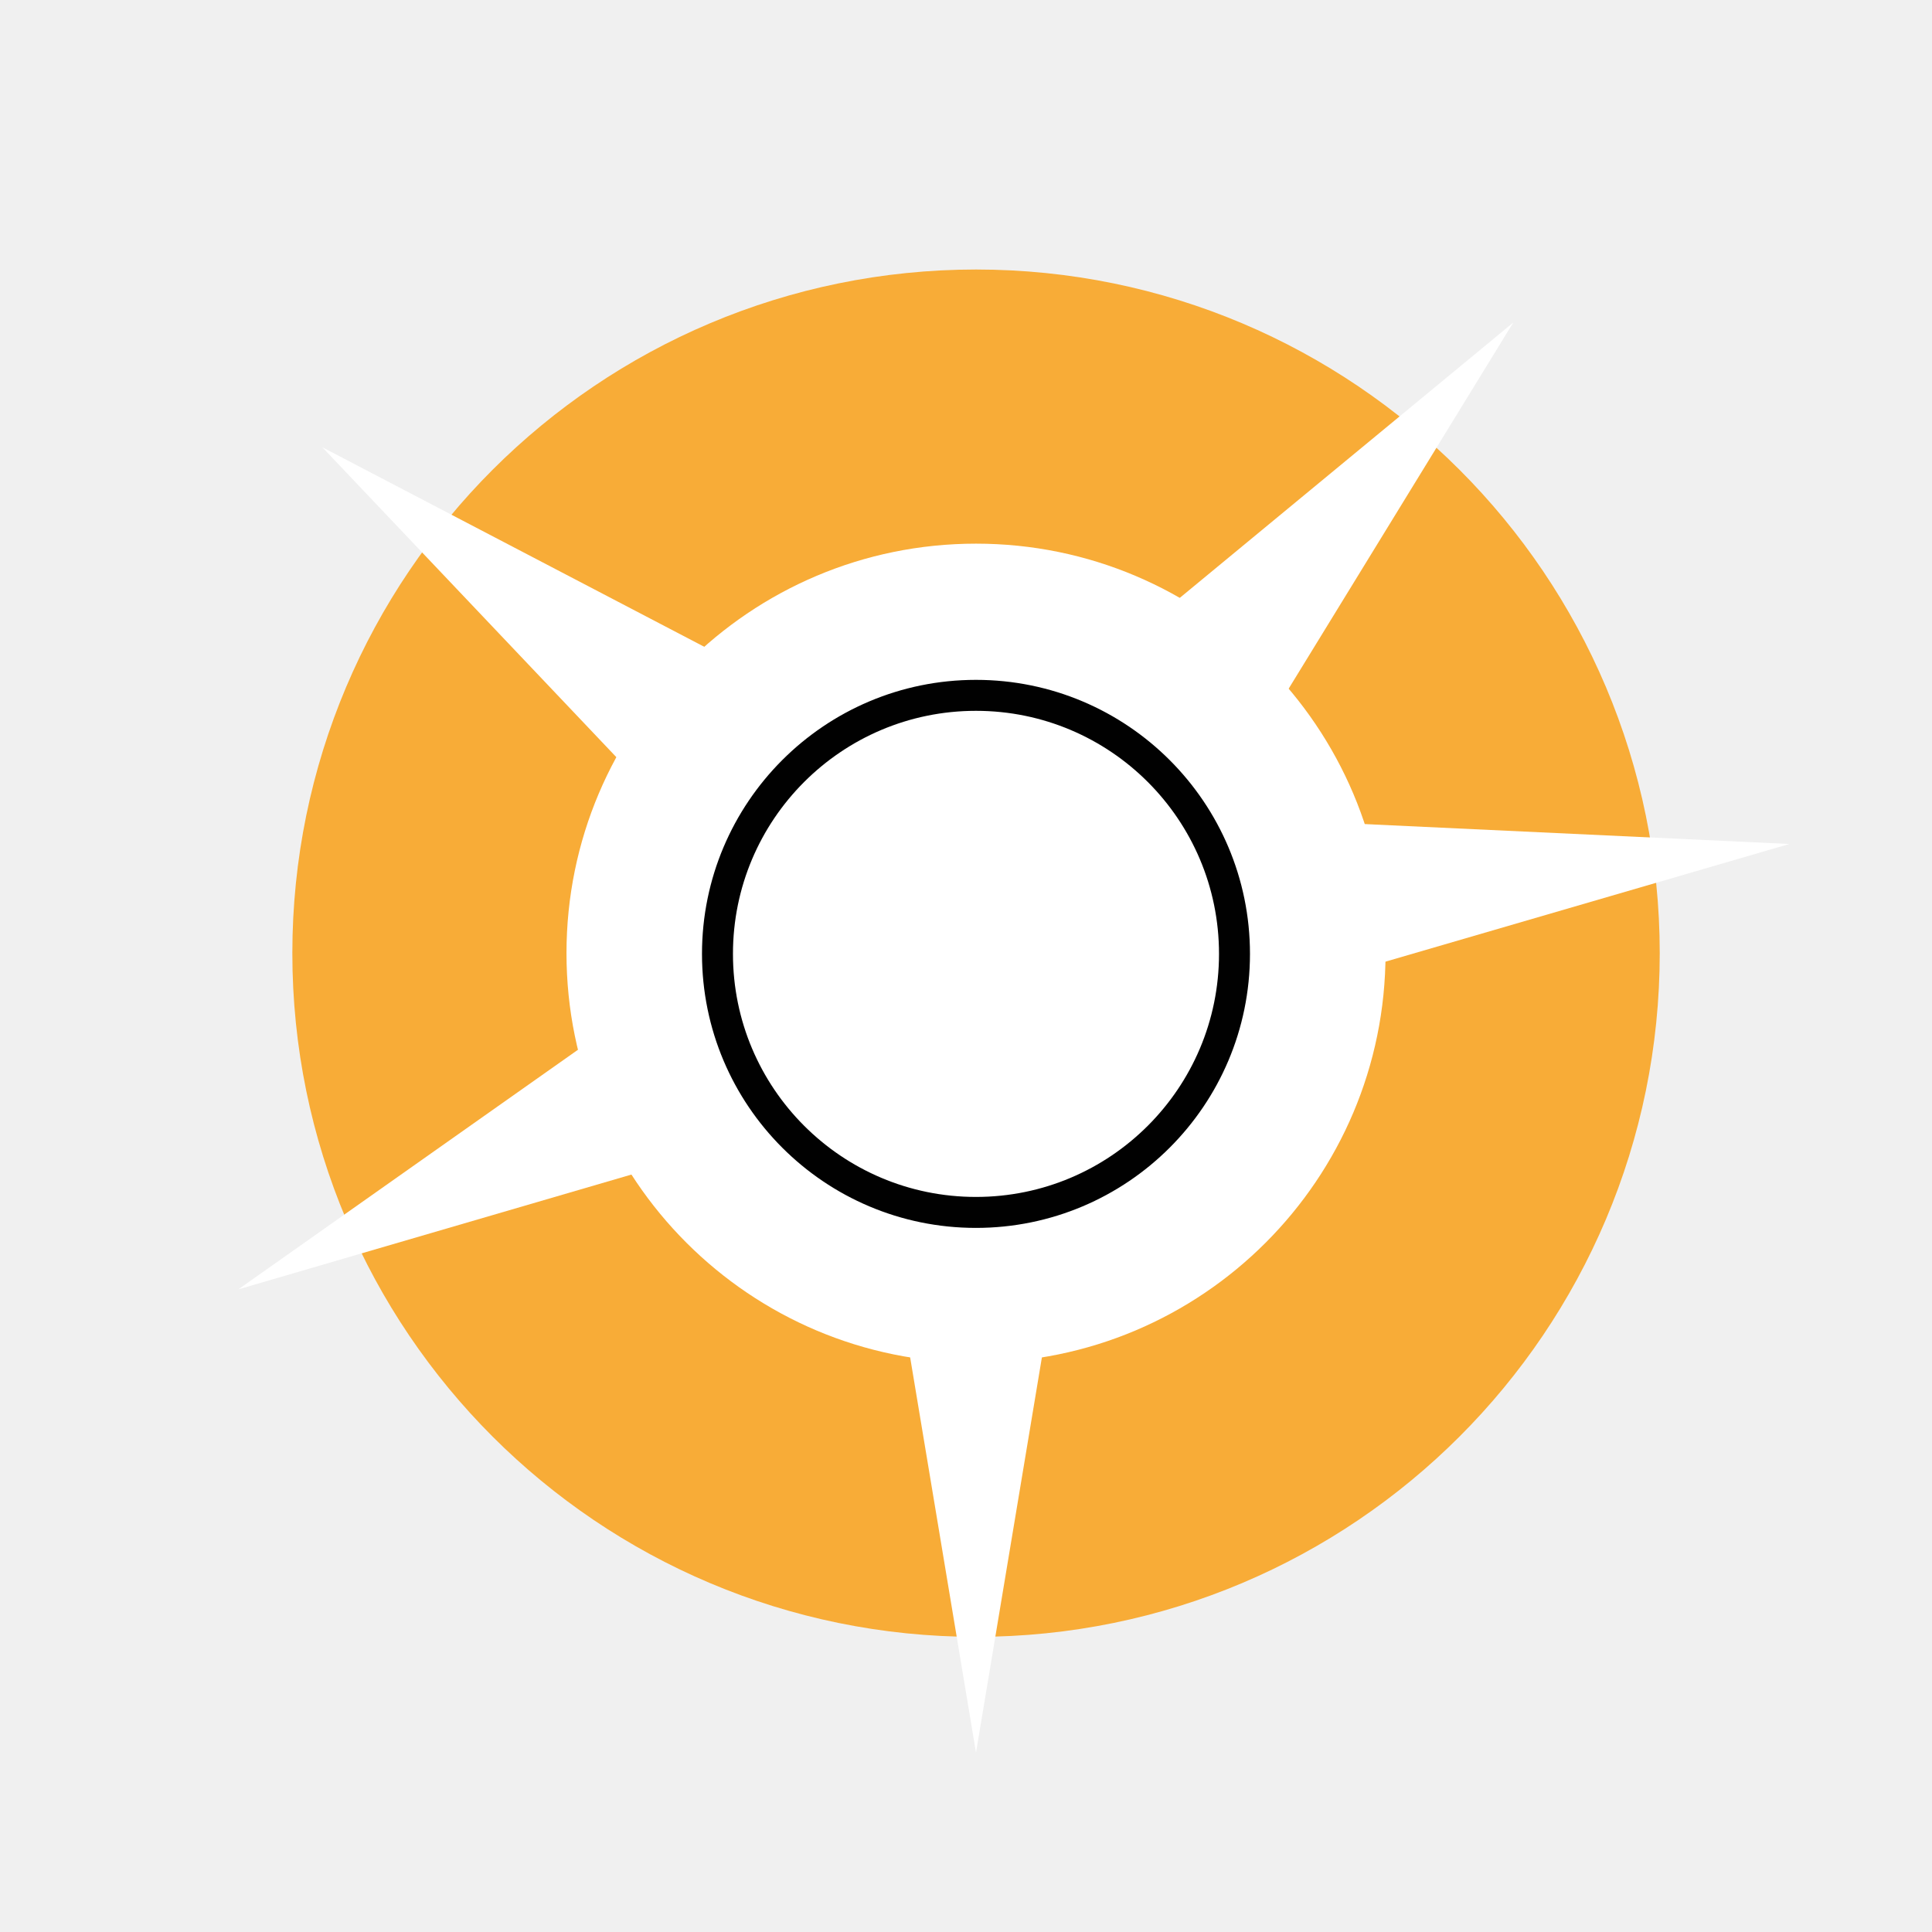
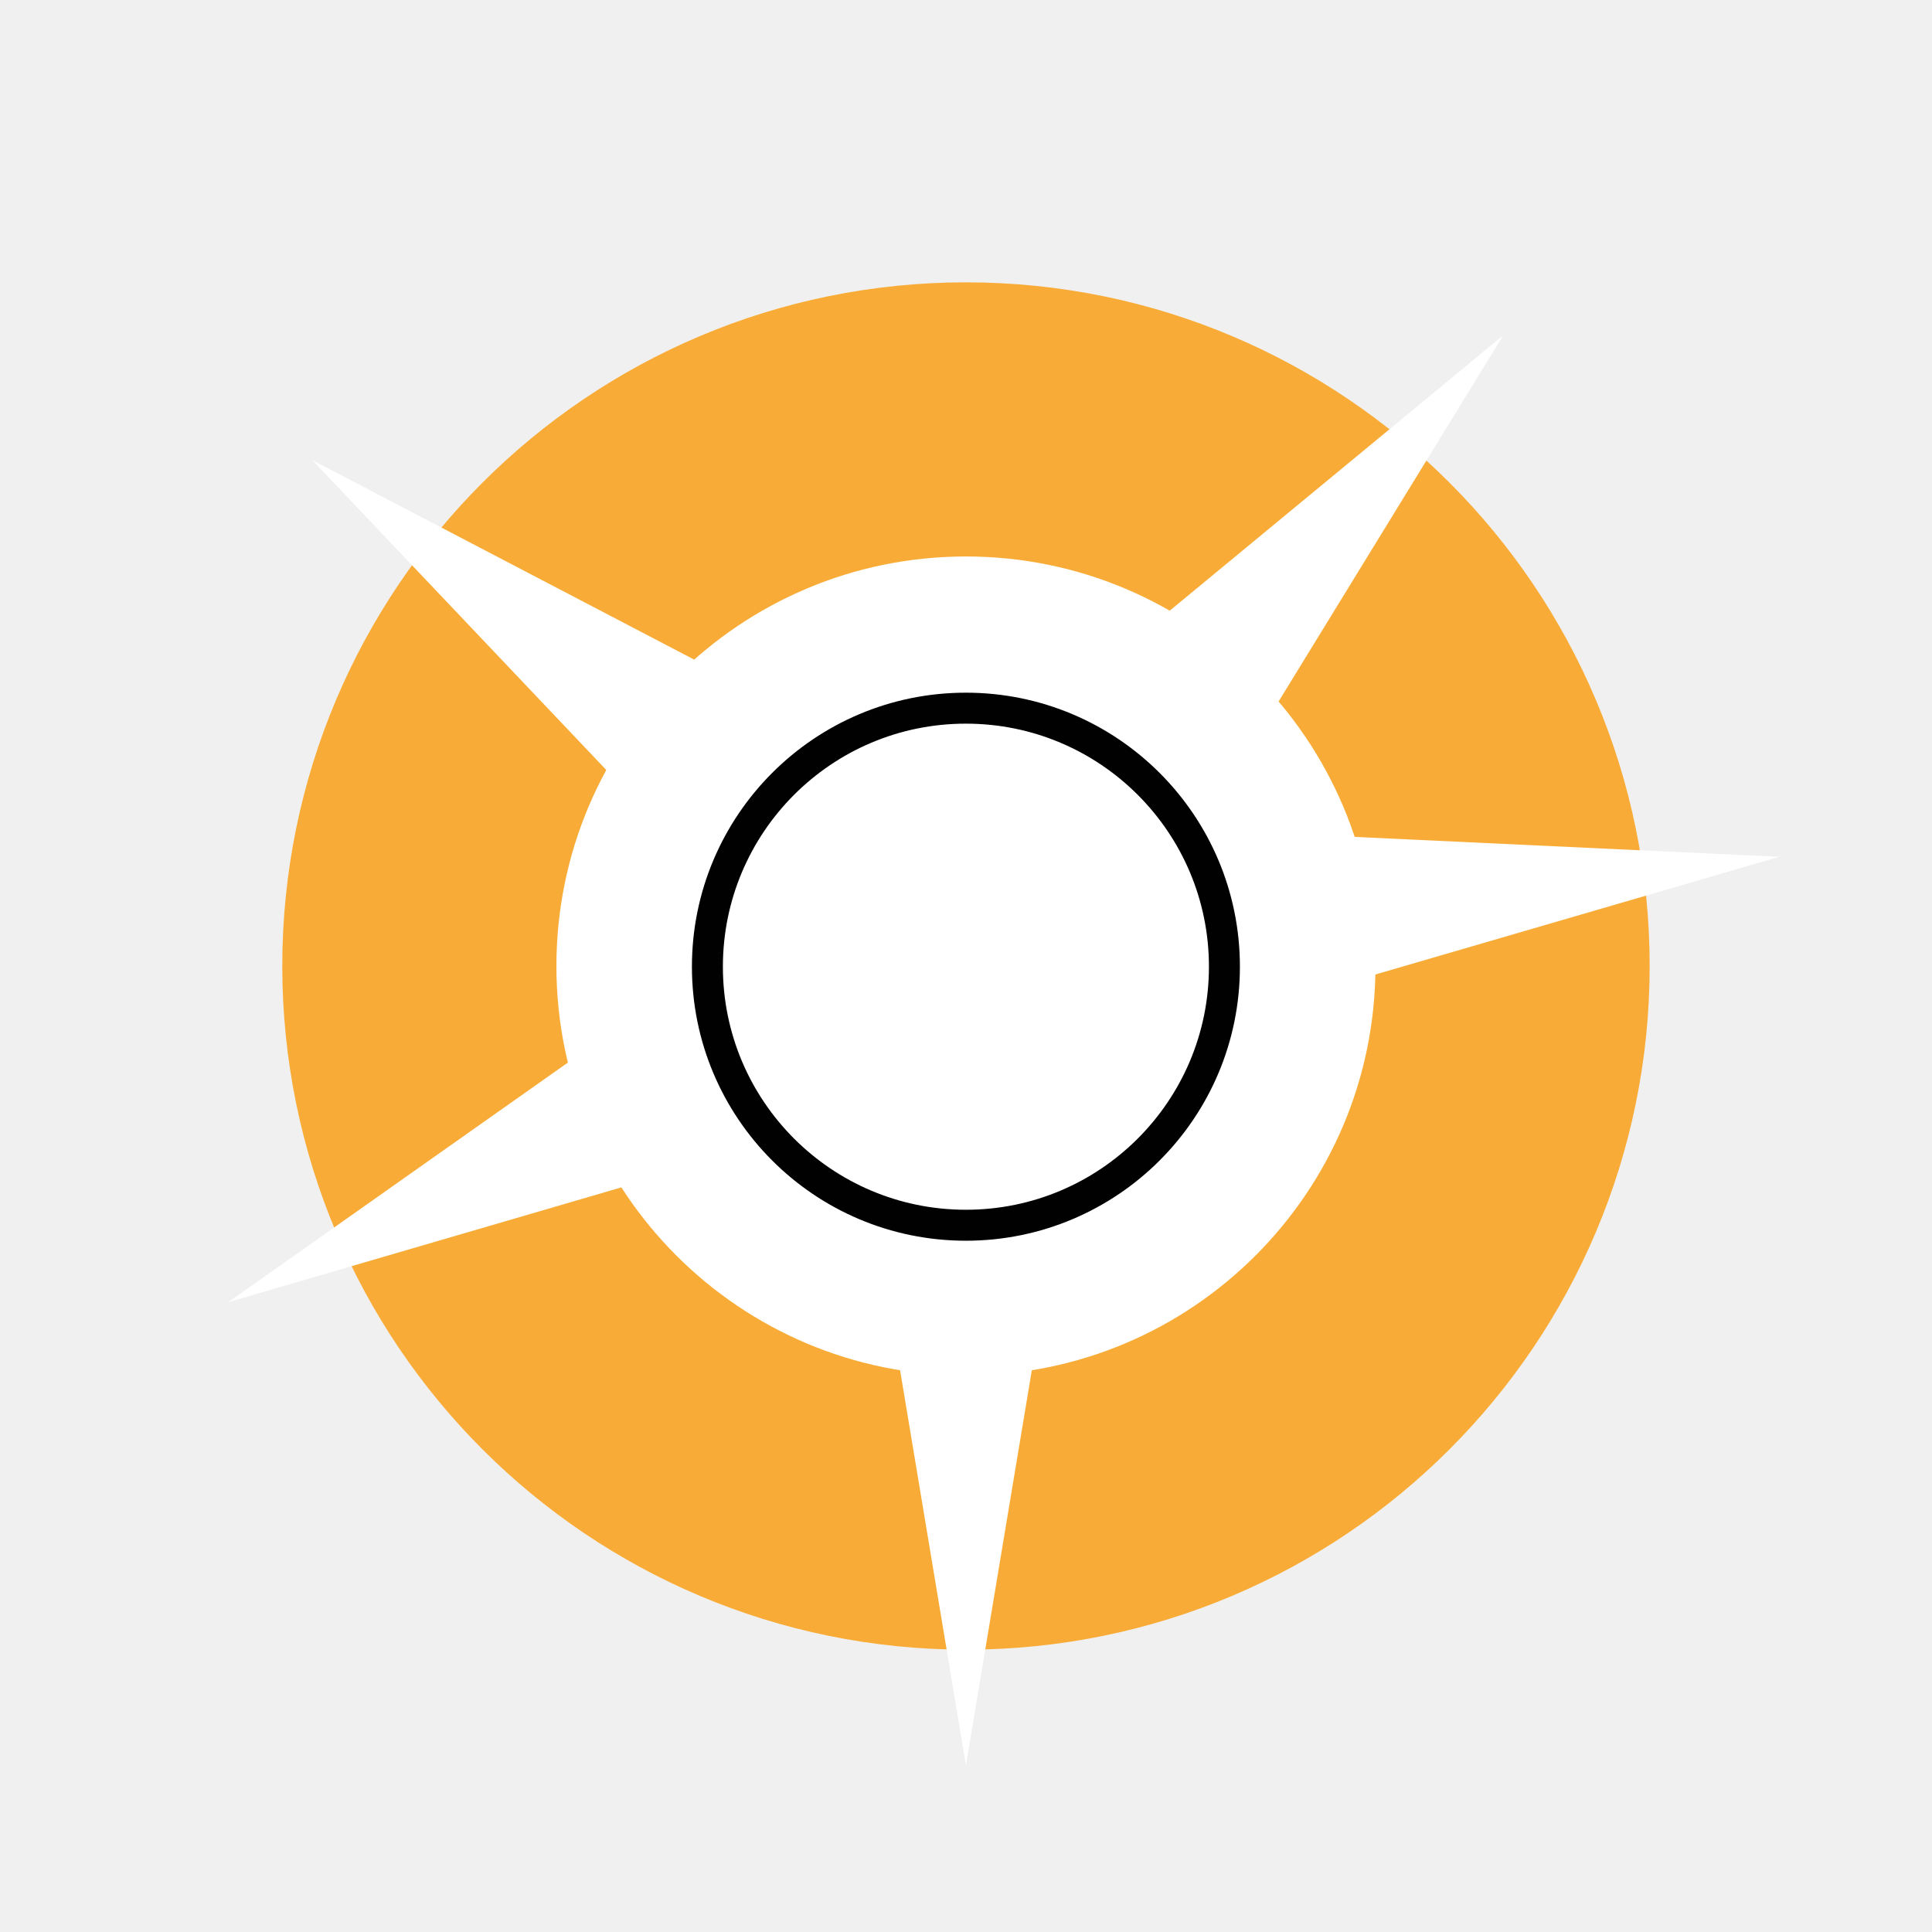
- <svg xmlns="http://www.w3.org/2000/svg" viewBox="337 116 33 33">
+ <svg xmlns="http://www.w3.org/2000/svg" viewBox="337.172 115.781 33 33">
  <path id="path251" d="m 362.016,132.281 c 0,4.608 -3.736,8.344 -8.344,8.344 -4.609,0 -8.345,-3.736 -8.345,-8.344 0,-4.608 3.736,-8.344 8.345,-8.344 4.608,0 8.344,3.736 8.344,8.344" style="fill:#f4a70c;fill-opacity:1;fill-rule:nonzero;stroke:#f8ac37;stroke-width:6.667;stroke-linecap:butt;stroke-linejoin:miter;stroke-miterlimit:10;stroke-dasharray:none;stroke-opacity:1" />
  <path id="path252" d="m 360.666,132.281 c 0,3.863 -3.132,6.995 -6.995,6.995 -3.863,0 -6.995,-3.132 -6.995,-6.995 0,-3.863 3.132,-6.995 6.995,-6.995 3.863,0 6.995,3.132 6.995,6.995" style="fill:#ffffff;fill-opacity:1;fill-rule:nonzero;stroke:none;stroke-width:1.333" />
  <path id="path253" d="m 356.003,131.947 -2.332,13.989 -2.331,-13.989 z" style="fill:#ffffff;fill-opacity:1;fill-rule:nonzero;stroke:none;stroke-width:1.333" />
  <path id="path254" d="m 354.684,134.048 -13.613,3.975 11.588,-8.175 z" style="fill:#ffffff;fill-opacity:1;fill-rule:nonzero;stroke:none;stroke-width:1.333" />
  <path id="path255" d="m 352.267,133.928 -9.761,-10.288 12.571,6.567 z" style="fill:#ffffff;fill-opacity:1;fill-rule:nonzero;stroke:none;stroke-width:1.333" />
  <path id="path256" d="m 351.912,130.538 10.936,-9.029 -7.416,12.088 z" style="fill:#ffffff;fill-opacity:1;fill-rule:nonzero;stroke:none;stroke-width:1.333" />
  <path id="path257" d="m 353.396,129.752 14.167,0.664 -13.616,3.967 z" style="fill:#ffffff;fill-opacity:1;fill-rule:nonzero;stroke:none;stroke-width:1.333" />
  <path id="path258" d="m 358.086,132.293 c 0,2.439 -1.977,4.416 -4.416,4.416 -2.439,0 -4.415,-1.977 -4.415,-4.416 0,-2.439 1.976,-4.416 4.415,-4.416 2.439,0 4.416,1.977 4.416,4.416 z" style="fill:none;stroke:#010101;stroke-width:0.529;stroke-linecap:butt;stroke-linejoin:miter;stroke-miterlimit:10;stroke-dasharray:none;stroke-opacity:1" />
</svg>
